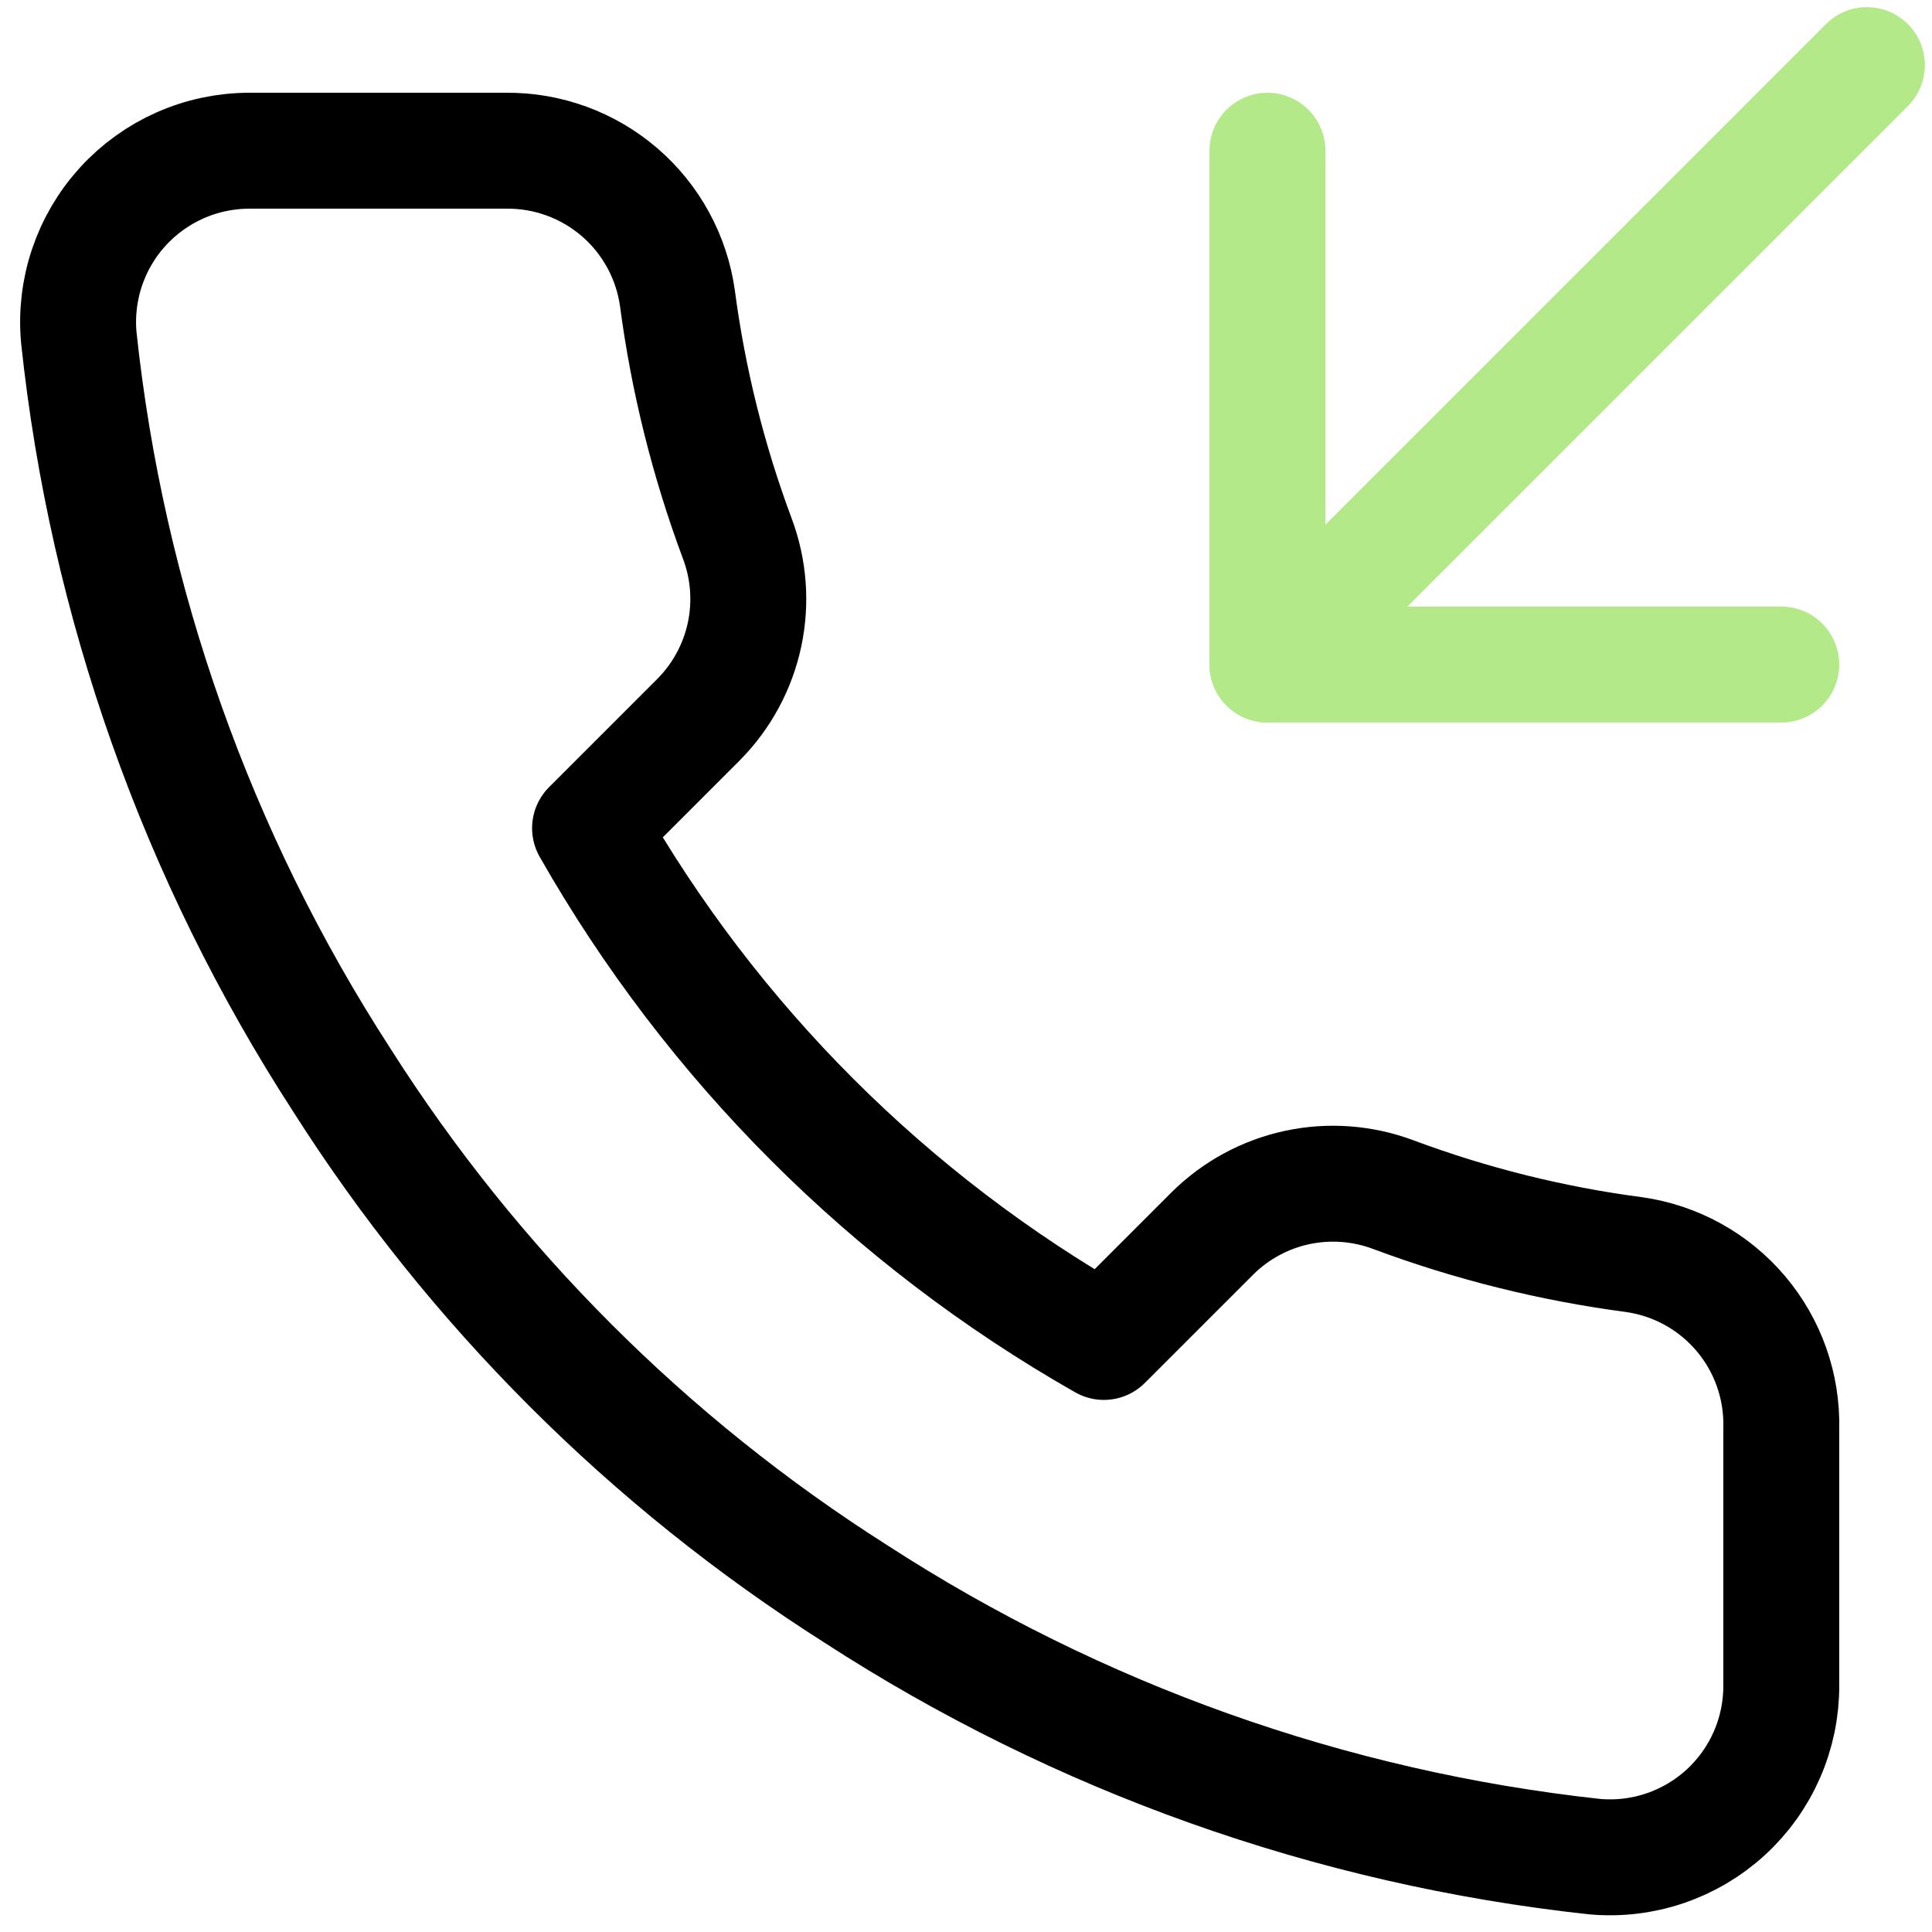
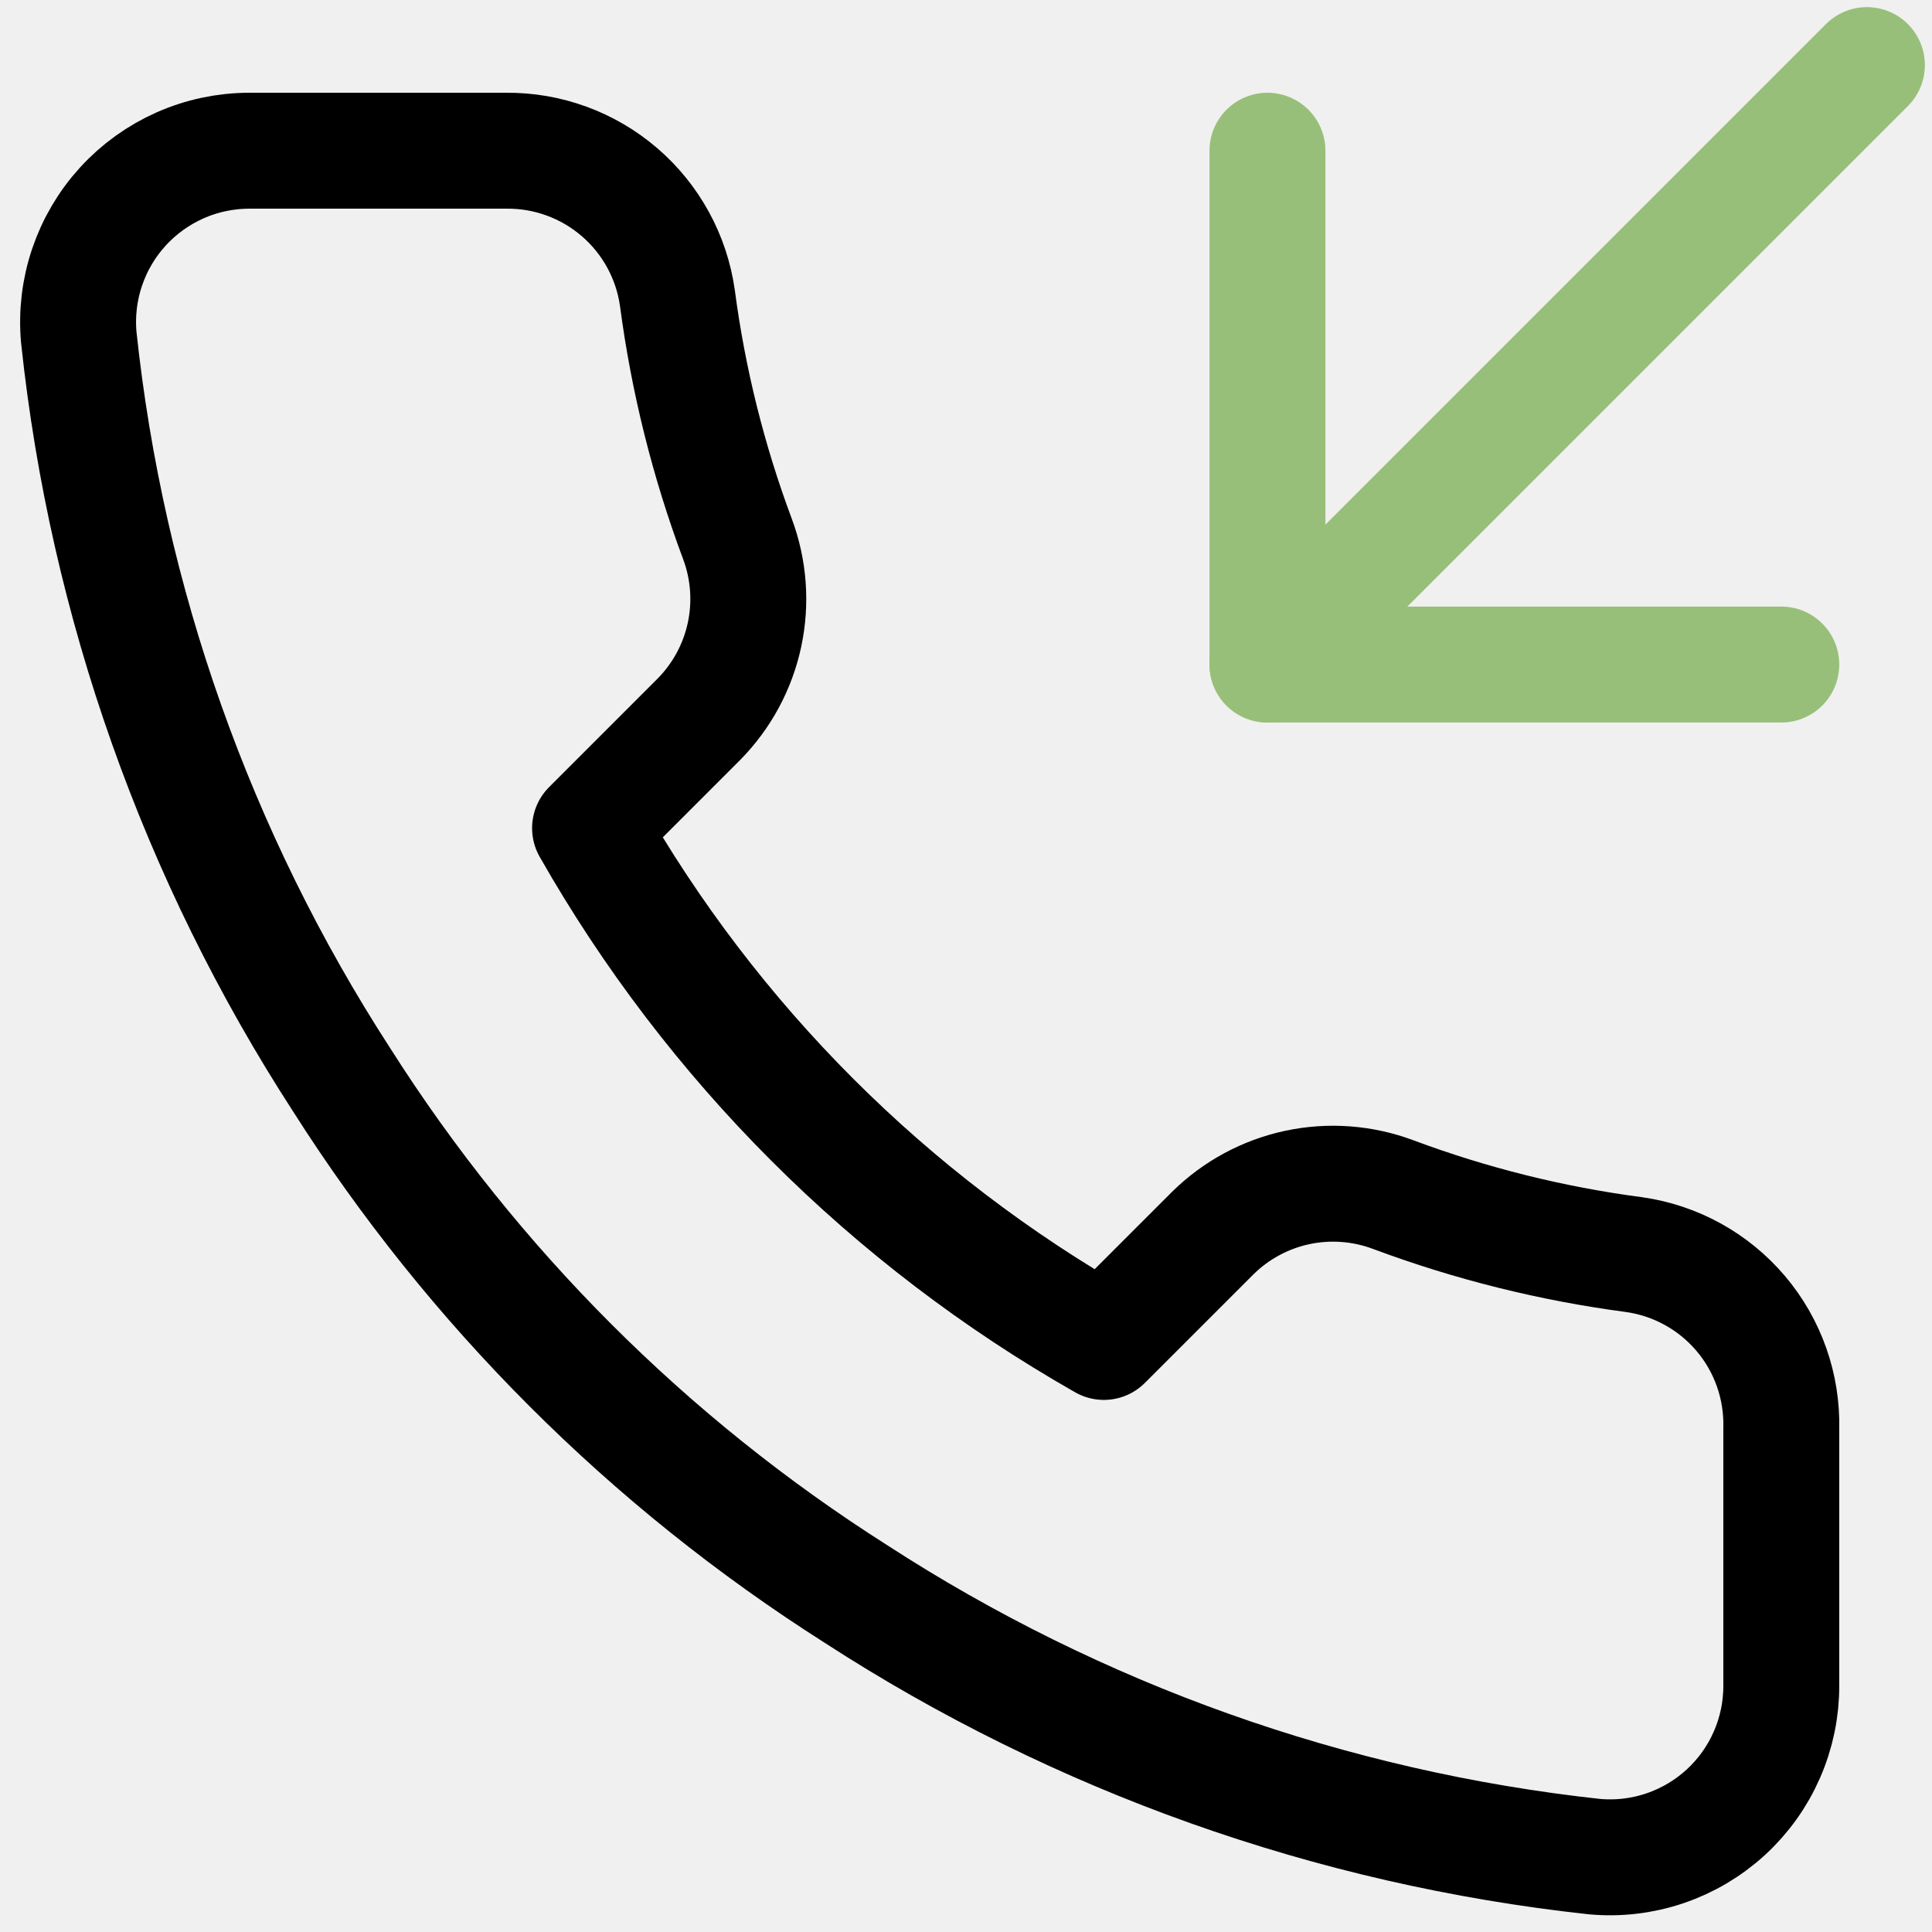
<svg xmlns="http://www.w3.org/2000/svg" width="100" height="100" viewBox="0 0 100 100" fill="none">
  <g clip-path="url(#clip0_136_2)">
-     <rect width="100" height="100" fill="white" />
-     <path d="M65.603 7.801V34.397H92.199" stroke="#B3E988" stroke-width="6" stroke-linecap="round" stroke-linejoin="round" />
-     <path d="M96.631 3.369L65.603 34.397" stroke="#B3E988" stroke-width="6" stroke-linecap="round" stroke-linejoin="round" />
+     <path d="M65.603 7.801V34.397H92.199" stroke="#98BF79" stroke-width="6" stroke-linecap="round" stroke-linejoin="round" />
+     <path d="M96.631 3.369L65.603 34.397" stroke="#98BF79" stroke-width="6" stroke-linecap="round" stroke-linejoin="round" />
    <path d="M92.199 73.936V87.234C92.204 88.469 91.951 89.691 91.456 90.822C90.962 91.953 90.236 92.968 89.327 93.803C88.417 94.637 87.343 95.272 86.174 95.668C85.004 96.064 83.765 96.21 82.535 96.099C68.896 94.617 55.794 89.956 44.282 82.491C33.572 75.686 24.492 66.605 17.686 55.895C10.195 44.332 5.533 31.166 4.078 17.465C3.967 16.239 4.113 15.003 4.506 13.837C4.899 12.671 5.53 11.599 6.36 10.69C7.19 9.781 8.2 9.055 9.325 8.557C10.451 8.06 11.668 7.803 12.899 7.801H26.197C28.348 7.78 30.433 8.542 32.065 9.945C33.696 11.348 34.761 13.295 35.062 15.425C35.623 19.681 36.664 23.86 38.165 27.881C38.761 29.468 38.89 31.192 38.537 32.85C38.183 34.507 37.362 36.029 36.17 37.234L30.541 42.864C36.851 53.961 46.039 63.149 57.136 69.459L62.766 63.83C63.971 62.638 65.493 61.817 67.15 61.463C68.808 61.11 70.532 61.239 72.119 61.835C76.14 63.336 80.319 64.377 84.575 64.938C86.728 65.242 88.694 66.326 90.1 67.985C91.506 69.644 92.252 71.762 92.199 73.936Z" stroke="black" stroke-width="6" stroke-linecap="round" stroke-linejoin="round" />
  </g>
  <defs>
    <clipPath id="clip0_136_2">
      <rect width="100" height="100" fill="white" />
    </clipPath>
  </defs>
</svg>
